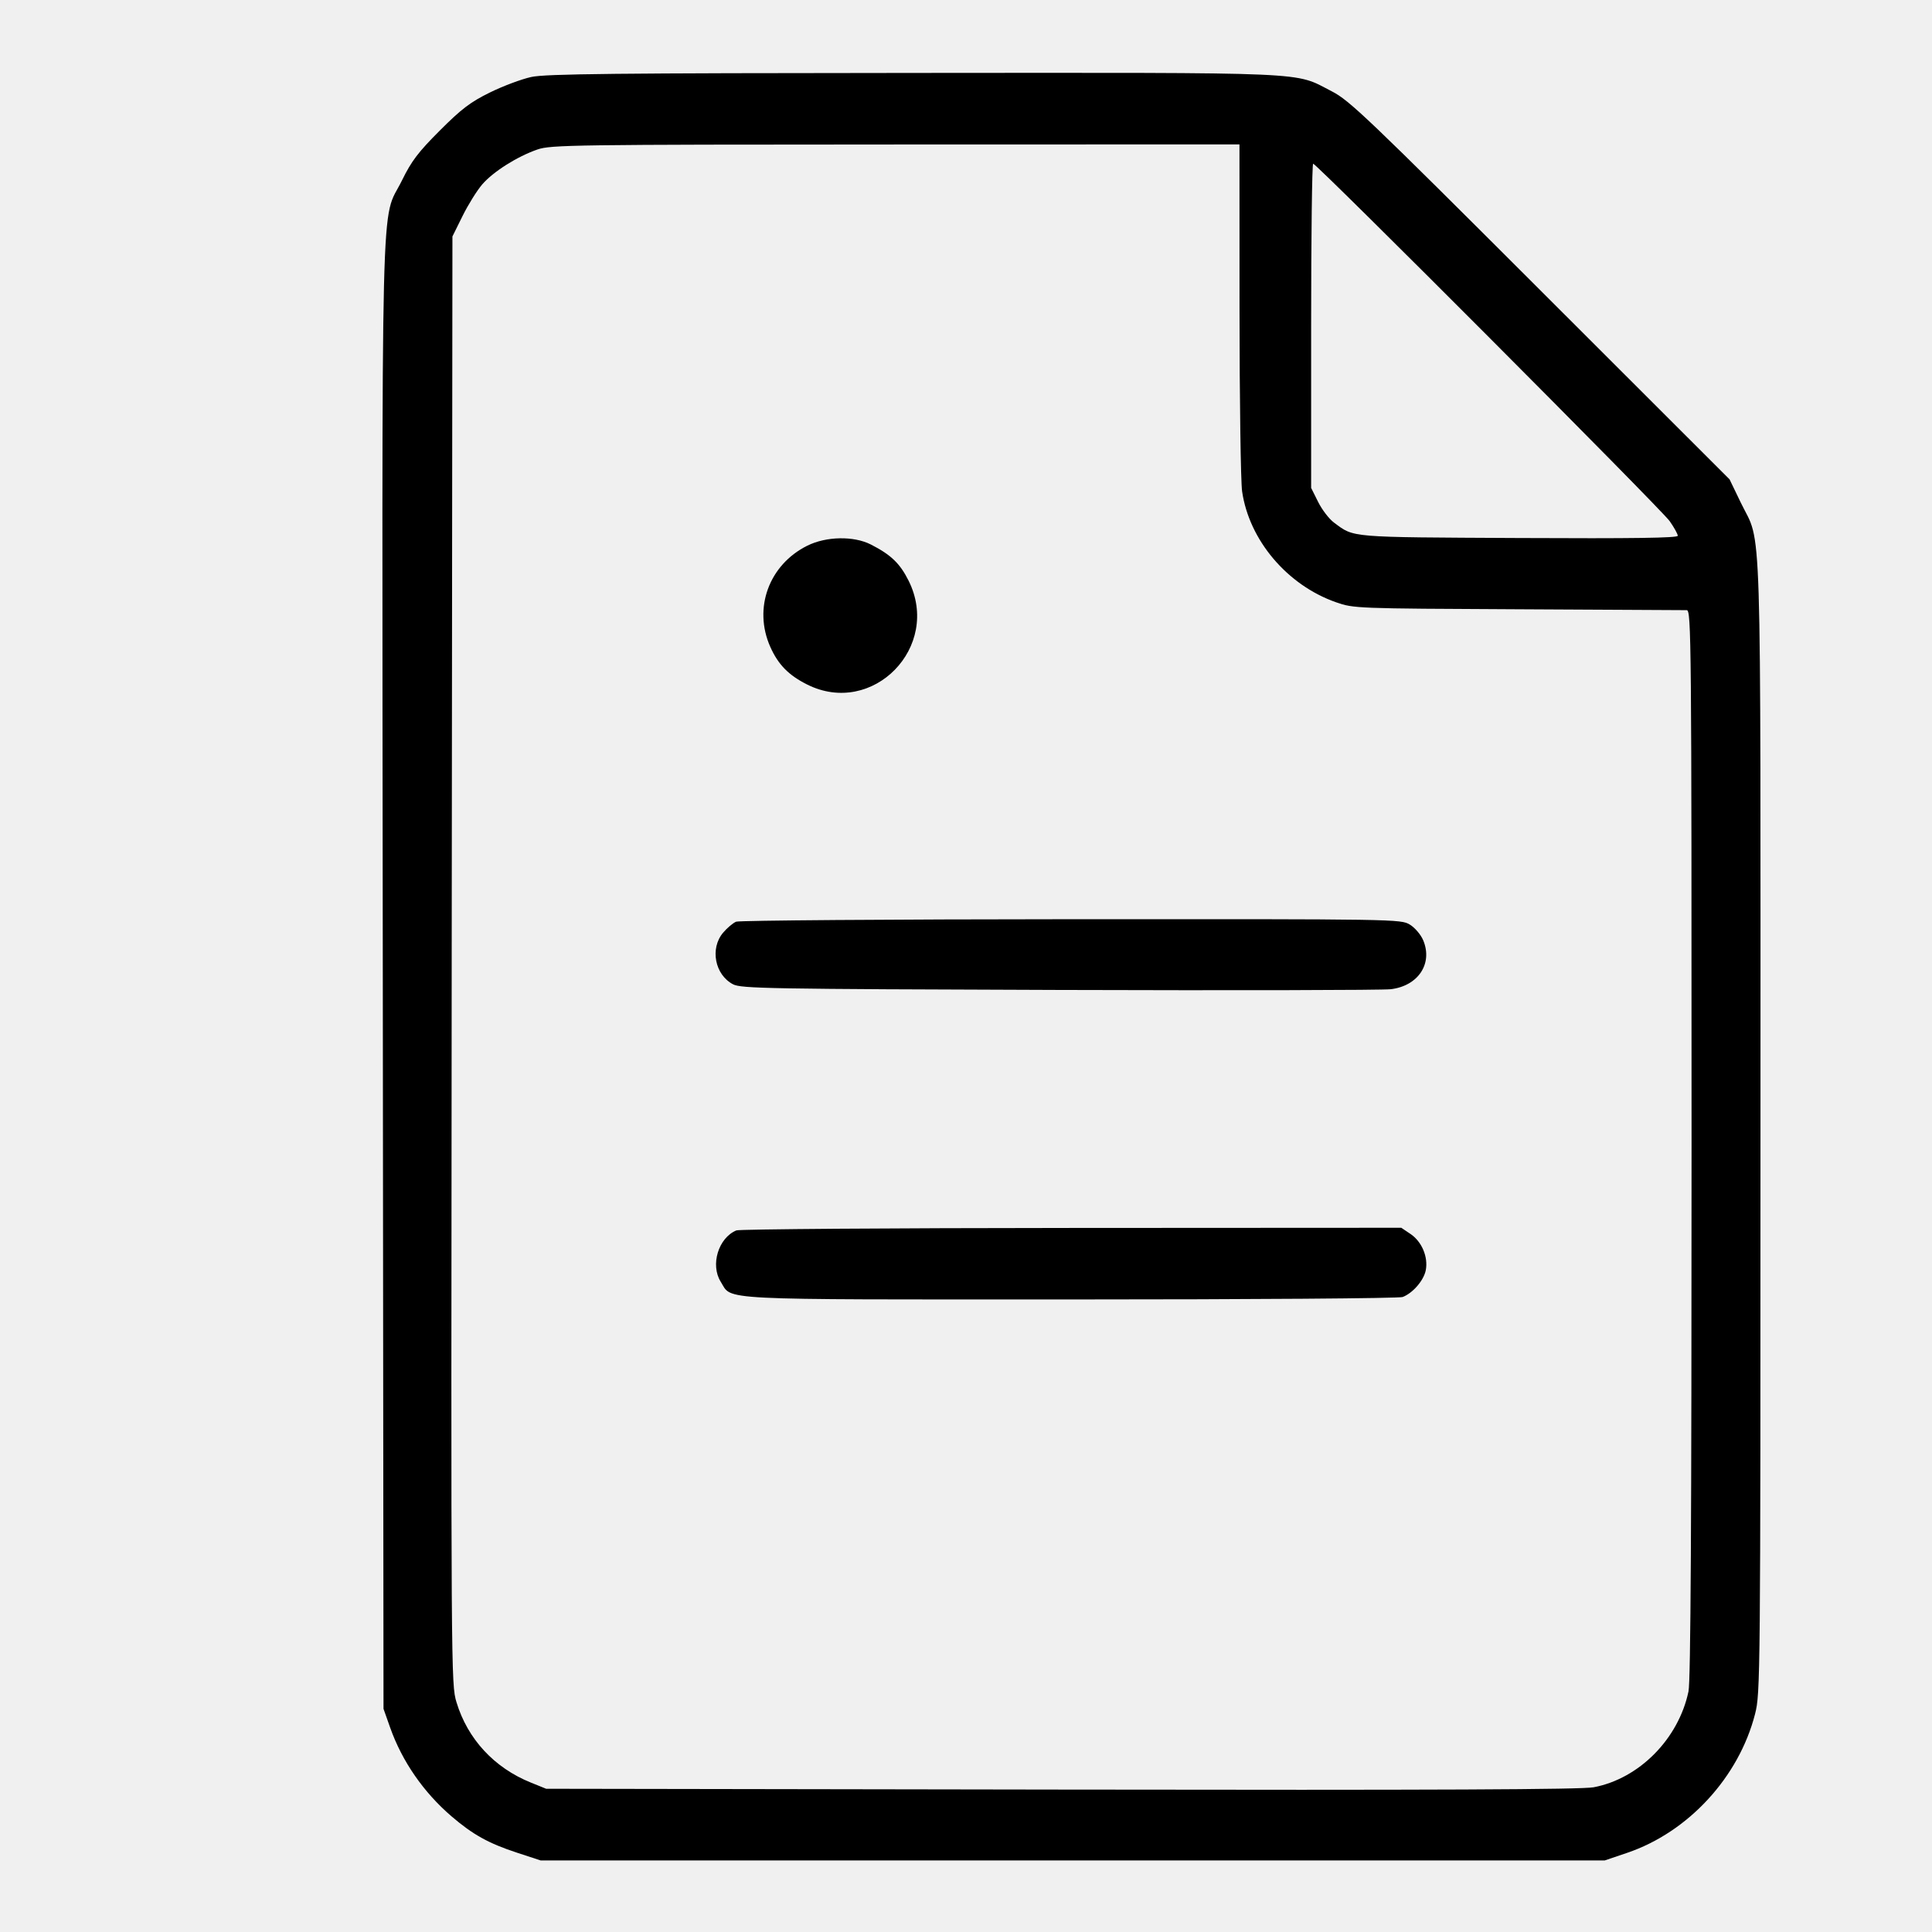
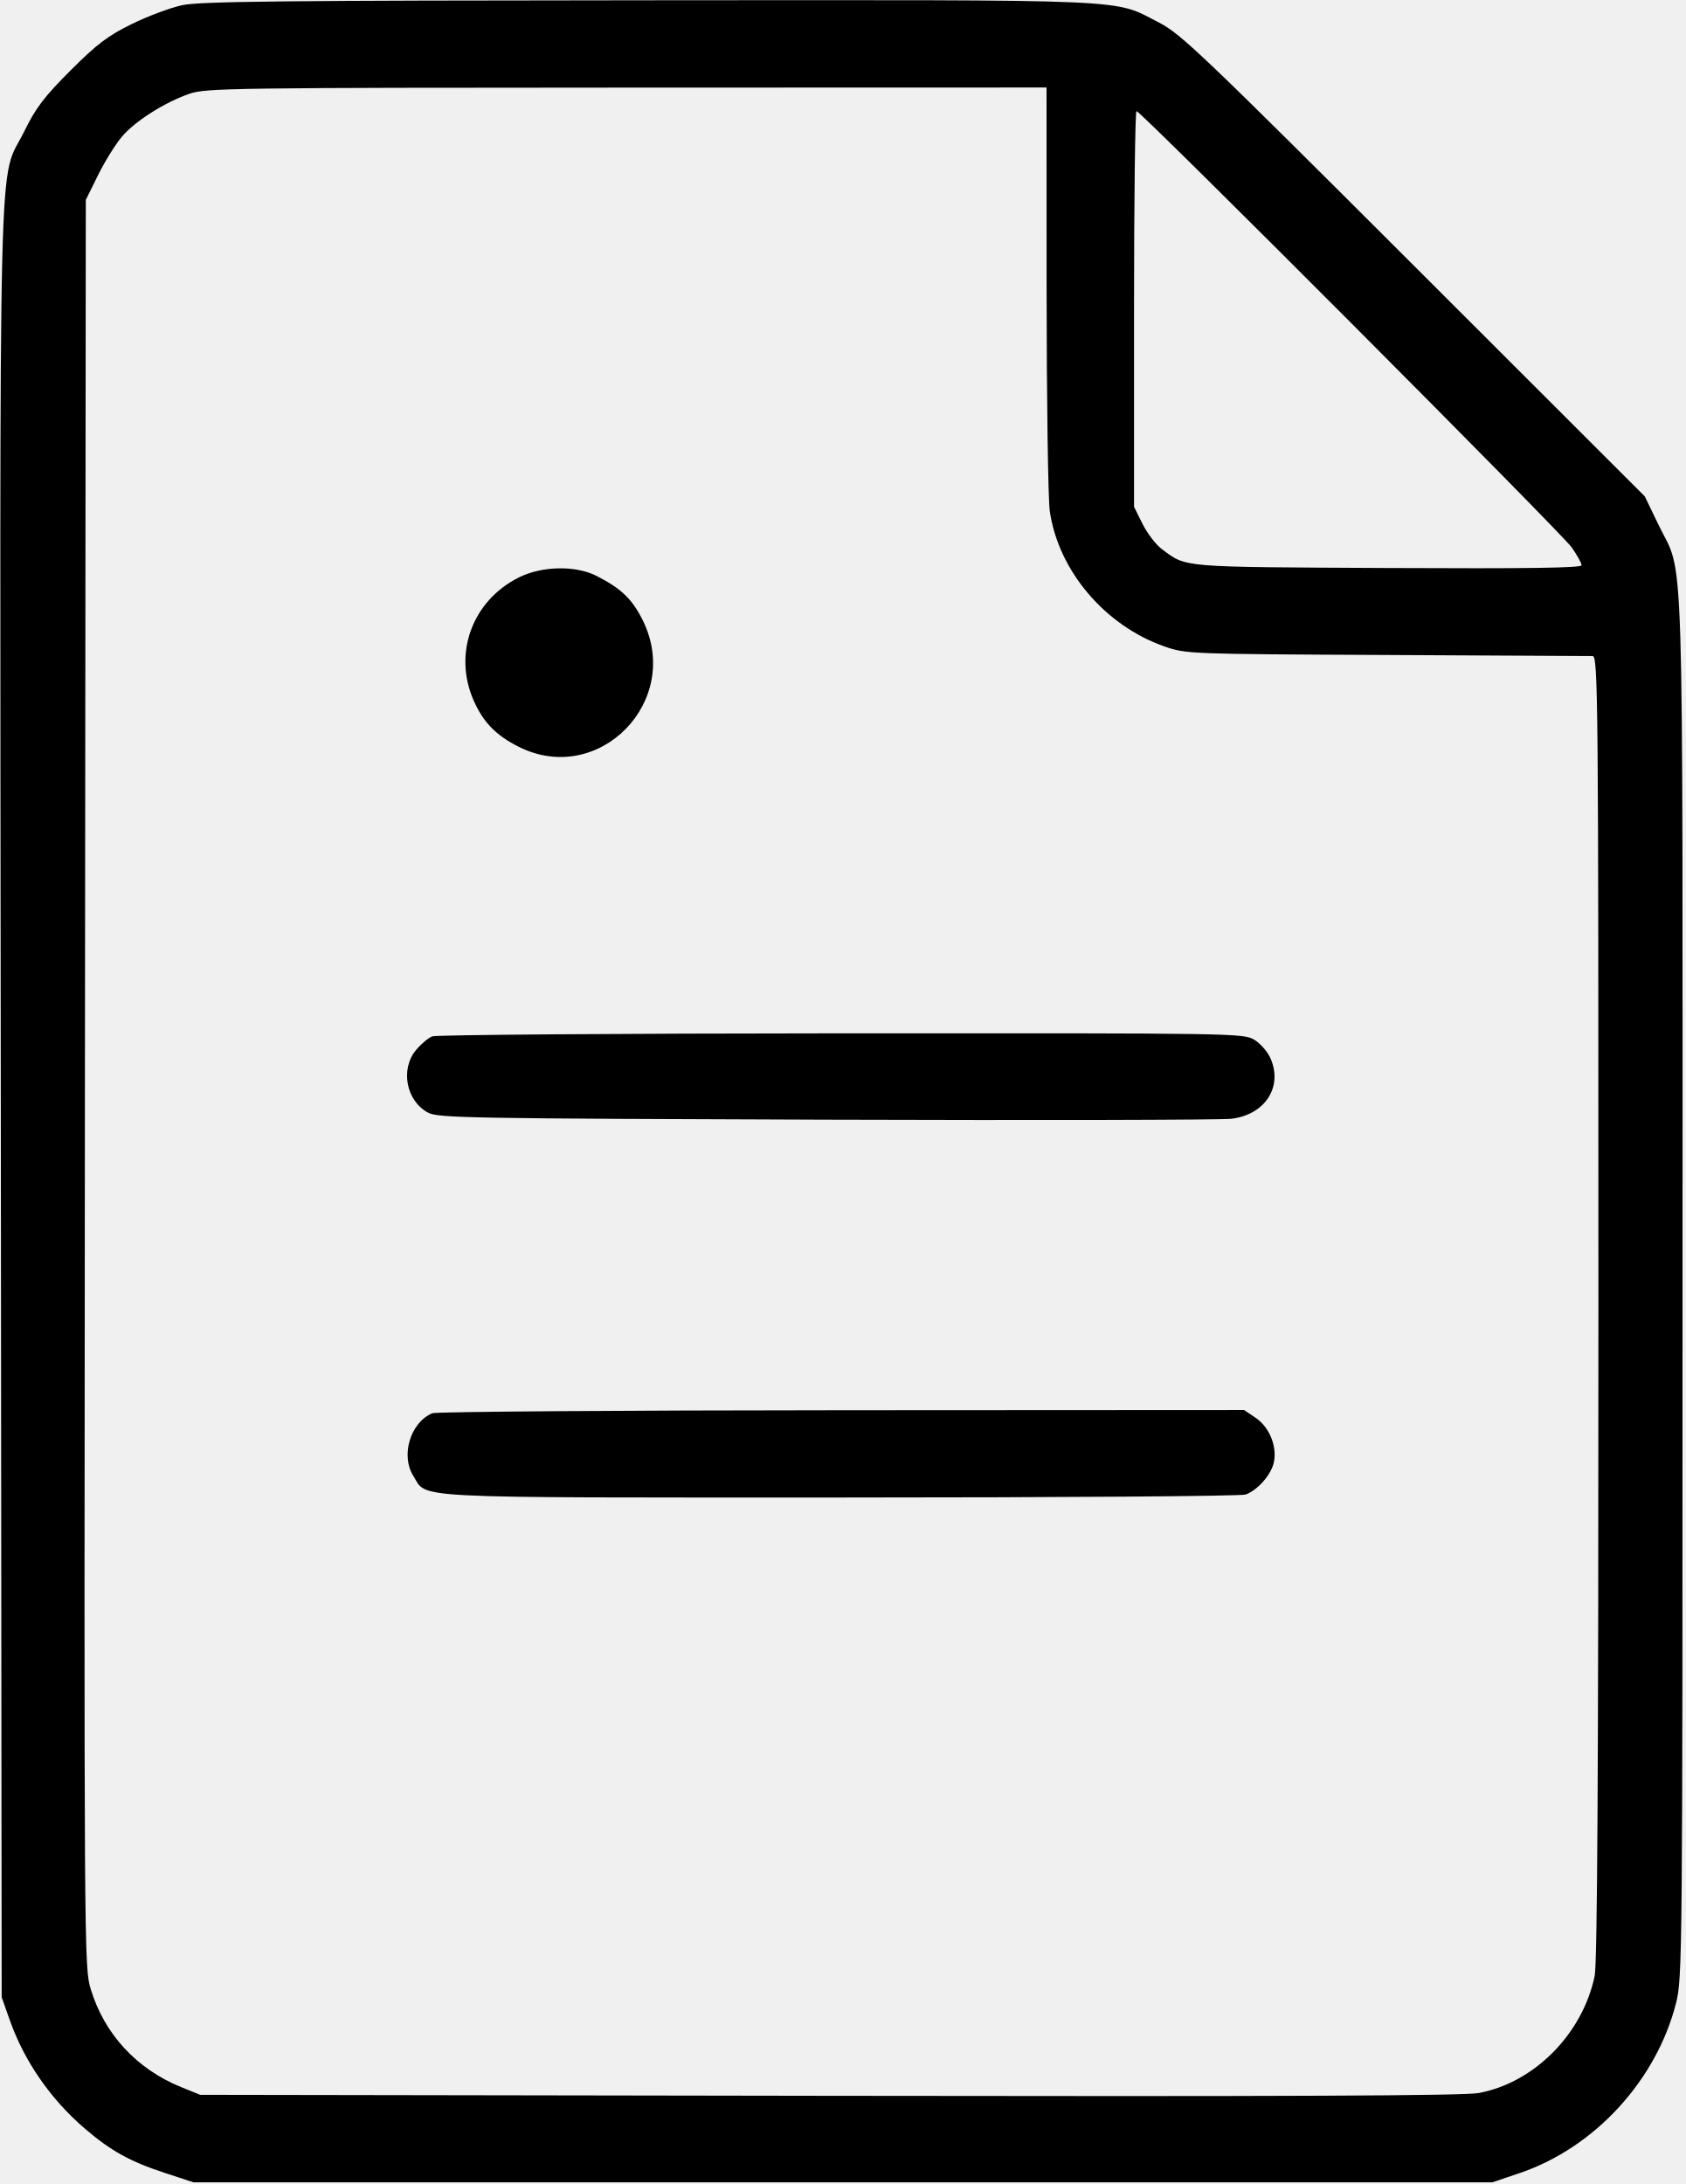
- <svg xmlns="http://www.w3.org/2000/svg" viewBox="243.38 245.62 700.84 700.84" fill="none">
-   <path fill-rule="evenodd" clip-rule="evenodd" d="M436.104 273.546C432.586 274.31 425.836 276.839 421.104 279.167C414.02 282.652 410.813 285.087 402.95 292.95C395.105 300.795 392.655 304.018 389.232 311C381.335 327.105 381.951 301.71 382.241 599.195L382.5 865.5L384.928 872.362C389.231 884.528 397.039 895.809 407.169 904.5C414.913 911.143 420.614 914.308 430.928 917.69L439.5 920.5H632.5H825.5L833.631 917.744C855.806 910.228 874.17 890.294 880.032 867.377C881.958 859.844 882 855.309 882 654.05C882 424.992 882.599 444.003 874.881 428L870.781 419.5L802.14 350.917C739.499 288.328 732.888 282.021 726.5 278.752C712.476 271.576 721.908 271.991 574.856 272.079C465.942 272.145 441.367 272.405 436.104 273.546ZM438.368 299.839C430.999 302.386 422.319 307.868 418.322 312.5C416.423 314.7 413.211 319.852 411.185 323.948L407.5 331.396L407.235 593.948C406.972 854.212 406.987 856.558 408.974 863.12C413.01 876.449 422.647 886.874 435.881 892.227L441.5 894.5L628.5 894.796C764.89 895.012 817.124 894.785 821.5 893.958C837.995 890.839 852.265 876.415 855.885 859.201C856.683 855.41 857 798.84 857 660.451C857 476.895 856.91 466.998 855.25 466.956C854.288 466.932 826.725 466.787 794 466.634C735.188 466.359 734.425 466.33 728.054 464.101C710.334 457.903 696.525 441.603 693.959 423.855C693.454 420.36 693.031 390.613 693.02 357.75L693 298L568.25 298.033C451.451 298.063 443.173 298.178 438.368 299.839ZM719 363.804V422.607L721.549 427.722C722.951 430.535 725.538 433.902 727.299 435.202C734.731 440.694 732.146 440.478 794.25 440.788C836.015 440.997 852 440.77 852 439.969C852 439.359 850.684 436.979 849.076 434.68C846.042 430.343 721.024 305 719.731 305C719.329 305 719 331.462 719 363.804ZM536.207 443.584C522.323 450.503 516.568 466.236 522.795 480.249C525.66 486.696 529.452 490.57 536.2 493.942C559.999 505.835 584.96 480.251 572.97 456.255C569.842 449.996 566.553 446.843 559.29 443.144C553.058 439.97 543.077 440.16 536.207 443.584ZM510.418 579.969C509.274 580.432 507.136 582.238 505.668 583.982C500.862 589.695 502.696 599.216 509.267 602.662C512.24 604.221 521.757 604.387 627.5 604.726C690.75 604.929 744.911 604.81 747.858 604.462C757.818 603.285 763.198 595.197 759.658 586.724C758.799 584.667 756.66 582.154 754.81 581.026C751.537 579.03 750.152 579.008 632 579.067C566.275 579.1 511.563 579.506 510.418 579.969ZM510.5 691.954C503.983 694.65 500.989 704.48 504.826 710.58C509.122 717.409 501.037 717 631.836 717C697.627 717 750.894 716.609 752.185 716.118C755.9 714.702 759.899 710.054 760.595 706.345C761.491 701.57 759.141 696.012 755.067 693.266L751.704 691L632.102 691.063C566.321 691.098 511.6 691.499 510.5 691.954Z" fill="currentColor" />
+ <svg xmlns="http://www.w3.org/2000/svg" width="501" height="649" viewBox="0 0 501 649" fill="none">
+   <g clip-path="url(#clip0_58_61)">
+     <path fill-rule="evenodd" clip-rule="evenodd" d="M54.104 1.546C50.586 2.31 43.836 4.839 39.104 7.167C32.02 10.652 28.813 13.087 20.95 20.95C13.105 28.795 10.655 32.018 7.232 39C-0.665 55.105 -0.049 29.71 0.241 327.195L0.5 593.5L2.928 600.362C7.231 612.528 15.039 623.809 25.169 632.5C32.913 639.143 38.614 642.308 48.928 645.69L57.5 648.5H250.5H443.5L451.631 645.744C473.806 638.228 492.17 618.294 498.032 595.377C499.958 587.844 500 583.309 500 382.05C500 152.992 500.599 172.003 492.881 156L488.781 147.5L420.14 78.917C357.499 16.328 350.888 10.021 344.5 6.752C330.476 -0.424 339.908 -0.009 192.856 0.079C83.942 0.145 59.367 0.405 54.104 1.546ZM56.368 27.839C48.999 30.386 40.319 35.868 36.322 40.5C34.423 42.7 31.211 47.852 29.185 51.948L25.5 59.396L25.235 321.948C24.972 582.212 24.987 584.558 26.974 591.12C31.01 604.449 40.647 614.874 53.881 620.227L59.5 622.5L246.5 622.796C382.89 623.012 435.124 622.785 439.5 621.958C455.995 618.839 470.265 604.415 473.885 587.201C474.683 583.41 475 526.84 475 388.451C475 204.895 474.91 194.998 473.25 194.956C472.288 194.932 444.725 194.787 412 194.634C353.188 194.359 352.425 194.33 346.054 192.101C328.334 185.903 314.525 169.603 311.959 151.855C311.454 148.36 311.031 118.613 311.02 85.75L311 26L186.25 26.033C69.451 26.063 61.173 26.178 56.368 27.839ZM337 91.804V150.607L339.549 155.722C340.951 158.535 343.538 161.902 345.299 163.202C352.731 168.694 350.146 168.478 412.25 168.788C454.015 168.997 470 168.77 470 167.969C470 167.359 468.684 164.979 467.076 162.68C464.042 158.343 339.024 33 337.731 33C337.329 33 337 59.462 337 91.804ZM154.207 171.584C140.323 178.503 134.568 194.236 140.795 208.249C143.66 214.696 147.452 218.57 154.2 221.942C177.999 233.835 202.96 208.251 190.97 184.255C187.842 177.996 184.553 174.843 177.29 171.144C171.058 167.97 161.077 168.16 154.207 171.584ZM128.418 307.969C127.274 308.432 125.136 310.238 123.668 311.982C118.862 317.695 120.696 327.216 127.267 330.662C130.24 332.221 139.757 332.387 245.5 332.726C308.75 332.929 362.911 332.81 365.858 332.462C375.818 331.285 381.198 323.197 377.658 314.724C376.799 312.667 374.66 310.154 372.81 309.026C369.537 307.03 368.152 307.008 250 307.067C184.275 307.1 129.563 307.506 128.418 307.969ZM128.5 419.954C121.983 422.65 118.989 432.48 122.826 438.58C127.122 445.409 119.037 445 249.836 445C315.627 445 368.894 444.609 370.185 444.118C373.9 442.702 377.899 438.054 378.595 434.345C379.491 429.57 377.141 424.012 373.067 421.266L369.704 419L250.102 419.063C184.321 419.098 129.6 419.499 128.5 419.954Z" fill="currentColor" />
+   </g>
+   <defs>
+     <clipPath id="clip0_58_61">
+       <rect width="501" height="649" fill="white" />
+     </clipPath>
+   </defs>
</svg>
